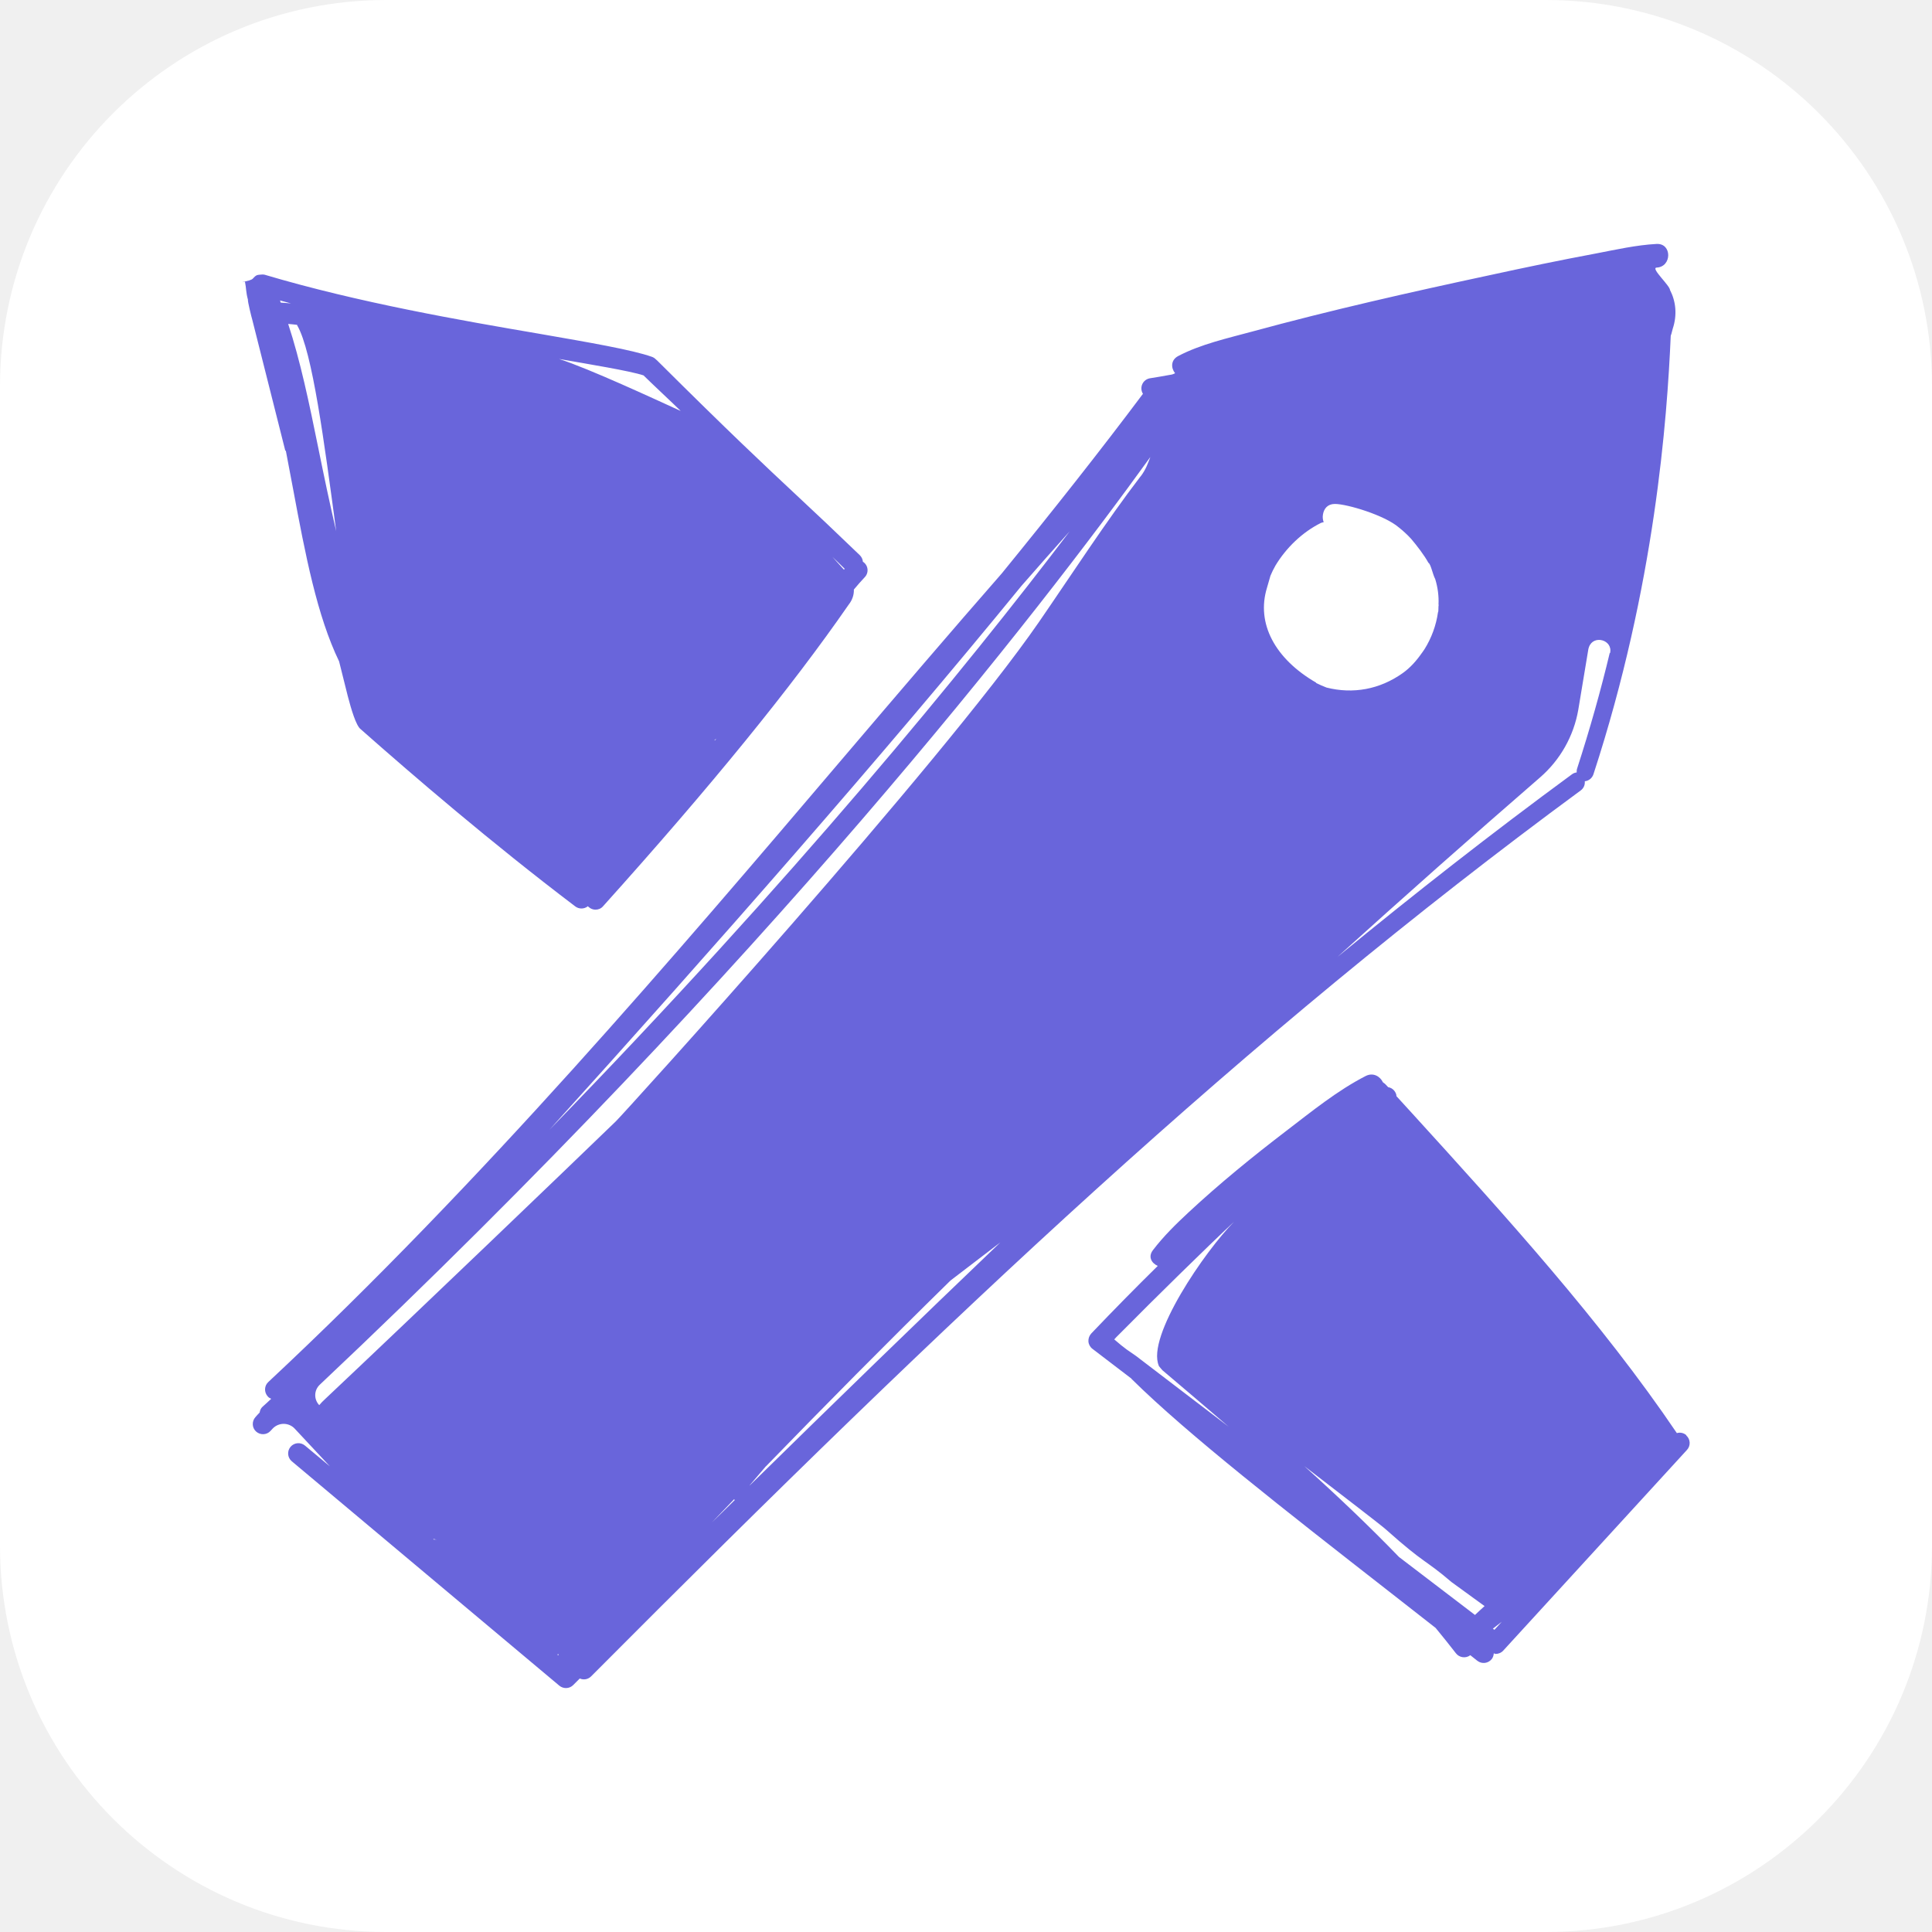
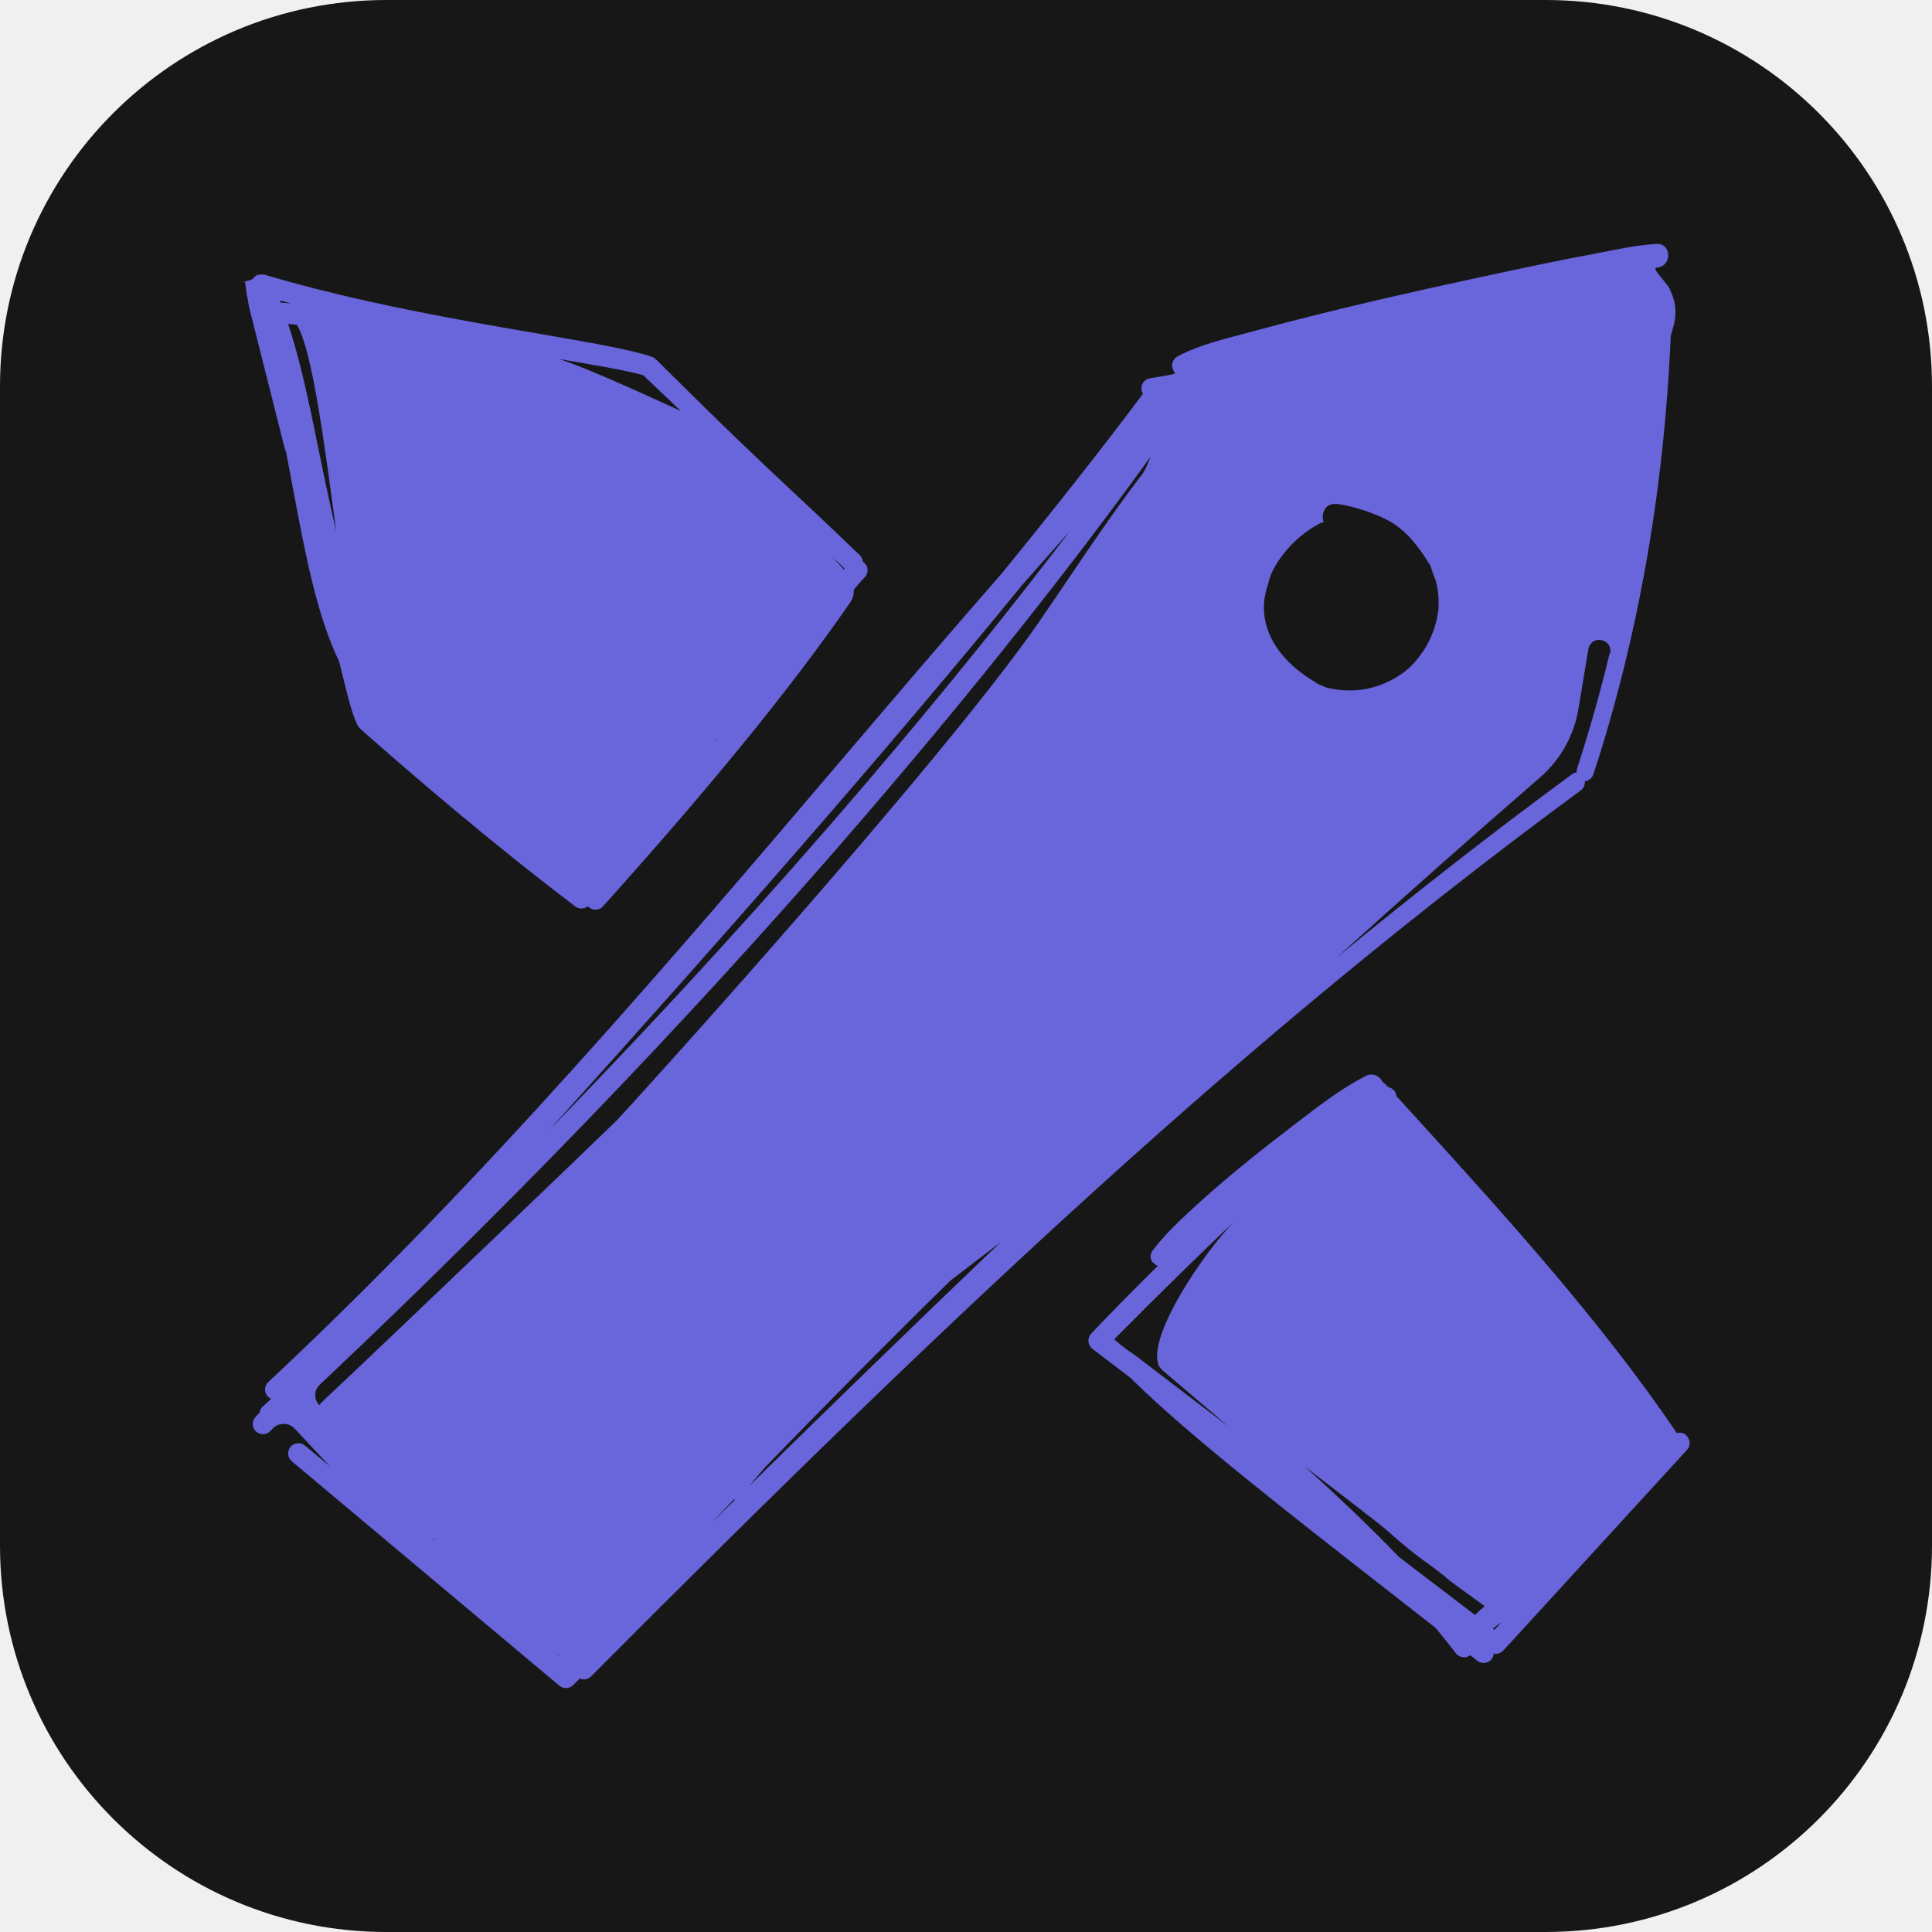
<svg xmlns="http://www.w3.org/2000/svg" width="1000" height="1000">
-   <rect width="1000" height="1000" rx="200" ry="200" fill="#fff" />
+   <rect width="1000" height="1000" rx="200" ry="200" fill="#181717" />
  <svg viewBox="0 0 107 101" xml:space="preserve" style="fill-rule:evenodd;clip-rule:evenodd;stroke-linejoin:round;stroke-miterlimit:2">
    <path style="fill:none" d="M24 17h121v121H24z" transform="matrix(.8843 0 0 .83471 -21.223 -14.19)" />
    <path d="M119.81 105.98a.549.549 0 0 0-.53-.12c-4.19-6.19-9.52-12.06-14.68-17.73l-.85-.93c0-.11-.05-.21-.12-.3a.548.548 0 0 0-.34-.2l-.17-.18-.12-.09c-.15-.32-.53-.56-.95-.35-1.58.81-3 1.97-4.4 3.04-1.87 1.43-3.7 2.92-5.42 4.52-.7.65-1.39 1.33-1.97 2.09-.28.37-.07.72.27.87-1.22 1.2-2.45 2.45-3.68 3.74-.11.12-.17.28-.16.44.01.16.09.31.22.41l2.16 1.65s.01.03.03.04c3.09 3.05 8.51 7.28 14.25 11.76.85.67 1.71 1.34 2.57 2.01.39.47.76.94 1.12 1.4.19.25.55.3.8.11.13.1.26.21.39.31a.57.57 0 0 0 .8-.1c.07-.09.1-.2.11-.31.04 0 .07.03.1.03.15 0 .31-.06.42-.18l10.18-11.12a.56.56 0 0 0-.04-.8l.01-.01Zm-29.23-3.85c.07.09.14.17.21.25 1.16.98 2.4 2.04 3.66 3.12l-5.12-3.91s-.32-.22-.52-.36c-.11-.08-.21-.16-.31-.24l-.38-.32s.07-.07.1-.11l.35-.35c1.72-1.74 4.67-4.64 6.19-6.06-1.61 1.62-4.87 6.37-4.17 7.98h-.01Zm17.53 13.81-4.22-3.22c-1.65-1.71-3.43-3.4-5.24-5.03 2.28 1.76 4.23 3.25 4.52 3.51 2.21 1.97 2.11 1.61 3.63 2.91l1.83 1.33c-.18.16-.36.33-.53.49l.01.01Zm1.06.81-.08-.06c.16-.13.33-.25.49-.38l-.4.44h-.01ZM42.24 51.45c.14.72.27 1.43.4 2.11.69 3.7 1.33 7.03 2.55 9.56l.48 1.92c.19.73.46 1.64.71 1.83 2.85 2.52 7.22 6.28 11.89 9.82.21.16.5.15.7-.01.01.02.03.03.04.04.11.1.24.15.38.15.16 0 .31-.06.42-.19 5.98-6.65 10.43-12.12 13.6-16.7.2-.25.3-.54.29-.84.2-.24.41-.48.6-.68a.558.558 0 0 0-.1-.86.578.578 0 0 0-.17-.36c-1.39-1.34-2.42-2.31-3.46-3.28-1.84-1.72-3.74-3.5-7.77-7.51-.02-.02-.05-.04-.07-.06a.555.555 0 0 0-.22-.14c-1.11-.39-3.39-.78-6.26-1.28-4.22-.72-10-1.72-15.2-3.27h-.04v-.01s-.02 0-.03.02h-.01l.04-.02s-.31.01-.37.04c-.08.04-.14.09-.19.15-.05.06-.09.12-.47.2-.38.08.08 0 .11 0h-.11v.03c.07.34.05.58.16.97-.02.1.21 1.02.24 1.11l1.83 7.26h.03Zm30.95 6.54s-.03.04-.04.05l-.64-.71c.22.21.44.42.68.66Zm-7.09 9.39s-.07.08-.1.12l-.02-.02c.04-.03.08-.07.13-.1h-.01Zm-7.07 8.47Zm3.02-28.57c.35.35 1.74 1.65 2.06 1.97-1.45-.66-5.06-2.34-6.74-2.88 1.65.29 3.93.66 4.68.91Zm-19.18-2.77c.84 1.44 1.5 6.49 2.16 11.4-.37-1.58-.69-3.12-.99-4.6-.52-2.56-1-4.85-1.67-6.88.14.01.31.03.49.05 0 .01 0 .02.02.03h-.01Zm-.29-1.21c-.23-.02-.44-.04-.62-.05-.02-.04-.03-.08-.04-.12l.66.18v-.01Zm-2.22.45v-.02.02ZM118.9 42.57c.04-.23-1.1-1.24-.74-1.26.85-.04.86-1.35 0-1.31-1.13.06-2.27.32-3.37.53-1.98.37-3.95.78-5.92 1.21-4.39.94-8.77 1.93-13.1 3.11-1.36.37-2.86.7-4.11 1.36-.42.22-.4.67-.17.95-.09.05-.18.08-.28.09-.37.07-.74.13-1.11.19a.566.566 0 0 0-.39.86c-2.32 3.1-4.96 6.44-7.82 9.95-2.81 3.21-5.73 6.63-8.72 10.14-9.41 11.06-20.08 23.6-31.9 34.64-.23.21-.24.57-.03.8.05.06.12.1.19.13-.16.15-.32.3-.48.44-.1.09-.14.2-.16.32-.08.08-.16.17-.23.25-.21.23-.2.59.03.8.23.21.59.2.8-.03.04-.04.08-.09.12-.13a.84.84 0 0 1 1.22 0c.69.74 1.34 1.44 1.95 2.09l-1.38-1.15a.57.57 0 0 0-.8.07c-.2.24-.17.6.07.8l14.82 12.43c.11.09.24.13.37.13.15 0 .29-.06.4-.17l.36-.36a.56.56 0 0 0 .63-.12c20.09-20.18 36.27-35.43 54.8-49.06.17-.12.25-.32.23-.51a.57.57 0 0 0 .48-.39c3.42-10.46 4.08-19.72 4.28-24.27 0-.03.01-.05.02-.07.02-.05.03-.1.04-.14.03-.11.05-.19.05-.19.26-.78.17-1.53-.15-2.15v.02ZM82.98 58.94c.9-1.03 1.79-2.04 2.67-3.02-5.76 7.58-15.3 19.26-28.81 33.14 9.2-10.18 18.47-20.73 26.14-30.12Zm-32.55 52.81-.03-.03c.11.02.19.04.2.04a.47.47 0 0 0-.17 0v-.01Zm6.9 6.42-.05-.04.03-.03c.02 0 .03.02.04.02 0 .02-.02.03-.03.05h.01Zm8.36-7.21 1.38-1.44c.01.01.02.03.03.05-.47.46-.94.93-1.42 1.39h.01Zm2.24-2.21c.26-.3.56-.65.87-1.02.01-.01.02-.03.04-.04 3.29-3.39 6.68-6.82 10.18-10.25.02-.02.05-.04.07-.06.86-.66 1.82-1.39 2.72-2.08-4.52 4.32-9.11 8.78-13.88 13.46v-.01Zm21.65-55.88c-1.86 2.42-3.9 5.56-5.63 8.07-5.46 7.91-23.04 27.28-23.43 27.65-2.71 2.62-10.88 10.46-16.09 15.37-.14.13-.25.24-.34.35a.794.794 0 0 1 .03-1.13c24.82-23.4 39.88-42.89 46-51.38-.13.33-.24.69-.55 1.09l.01-.02Zm16.51 7.1-.01.02c0-.02-.02-.07.01-.02Zm-.91-5.13Zm-5.89 9.45c-2.26-1.31-3.32-3.27-2.71-5.25l.19-.66c.08-.19.17-.38.28-.57.59-.98 1.49-1.85 2.52-2.36.05-.02.1-.03.15-.04a.795.795 0 0 1-.04-.43c.05-.31.25-.58.66-.58.67 0 2.75.62 3.54 1.3.24.19.47.4.68.63.3.35.74.92.96 1.33.13.06.23.62.38.91.14.46.2.93.18 1.4 0 .02 0 .02.01.03-.03.07 0 .37-.04.4-.1.72-.36 1.43-.75 2.05-.04.05-.07.11-.11.16 0 .01-.02.02-.03.04-.3.43-.65.83-1.08 1.13-1.26.89-2.73 1.16-4.2.79a6.33 6.33 0 0 1-.57-.25l-.02-.03Zm16.27-1.63c-.49 2.05-1.09 4.19-1.8 6.38-.03.08-.03.16-.03.23-.1.01-.19.05-.27.11-4.44 3.26-8.73 6.62-12.98 10.11 3.67-3.32 7.39-6.62 11.23-9.95a6.409 6.409 0 0 0 2.11-3.74l.56-3.37.03-.1c.25-.71 1.34-.4 1.17.33h-.02Z" style="fill:#6965db;fill-rule:nonzero" transform="matrix(1 0 0 1 -26.41 -29.49)" />
  </svg>
</svg>
